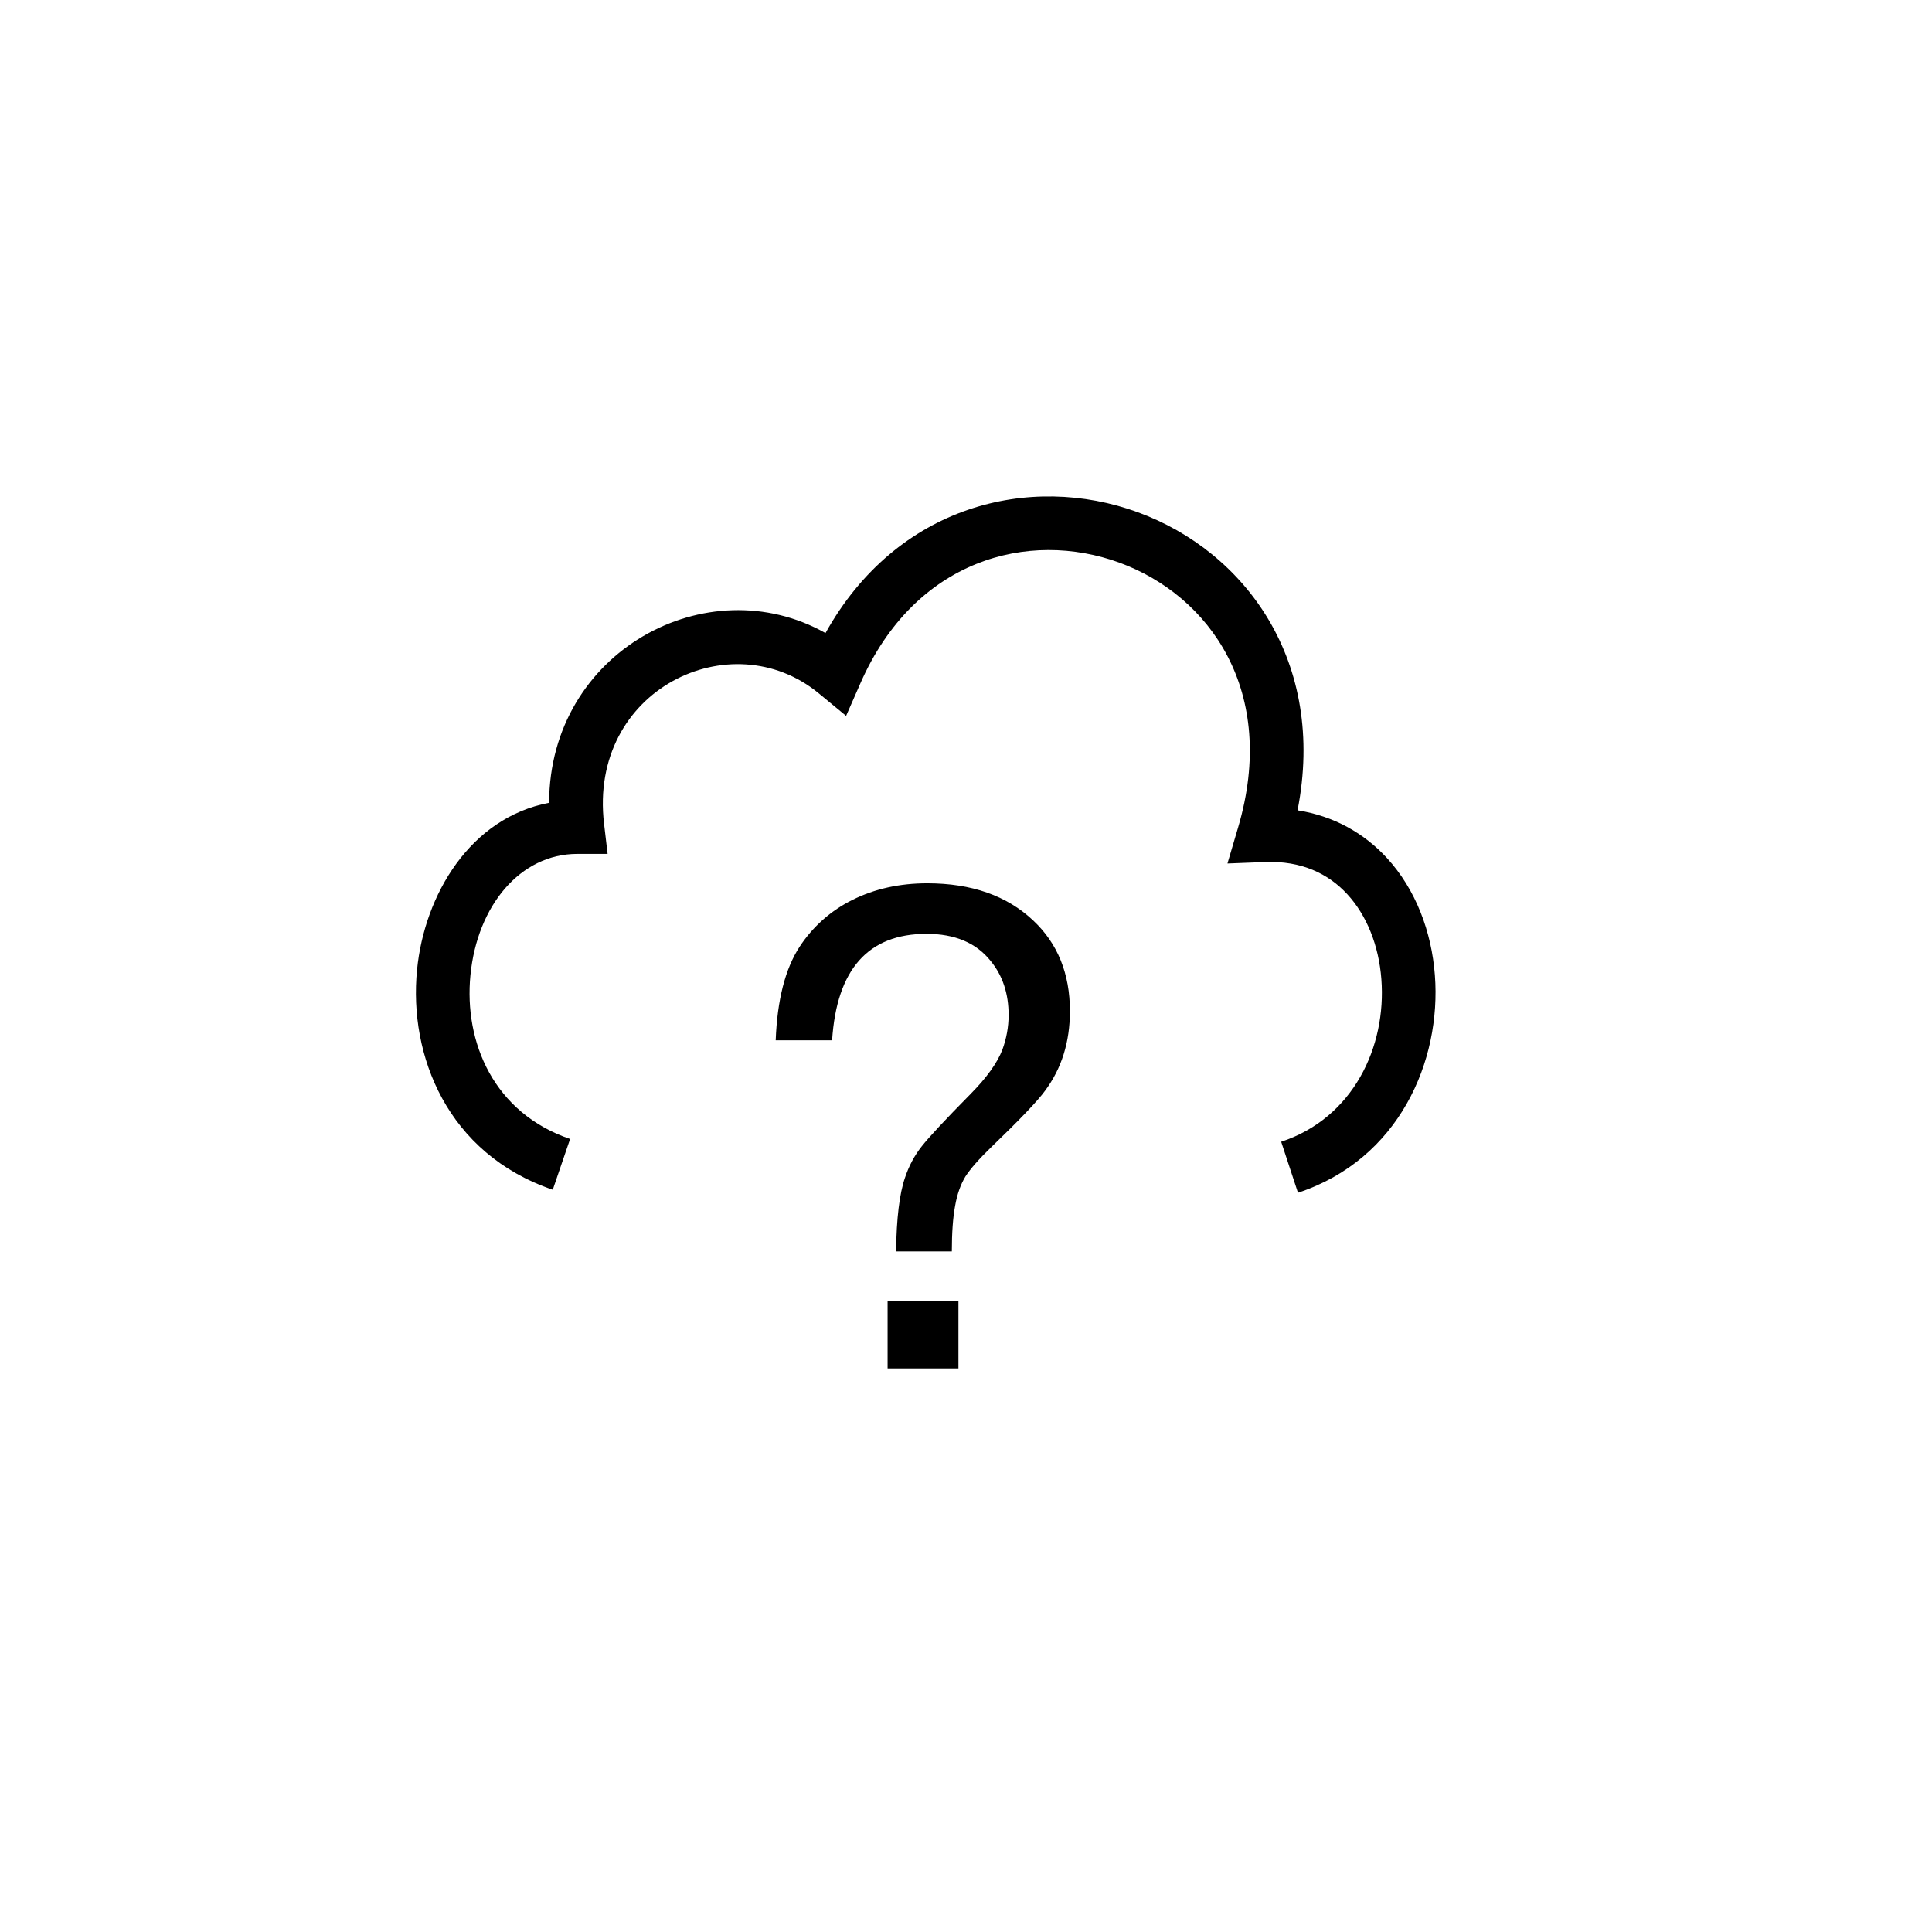
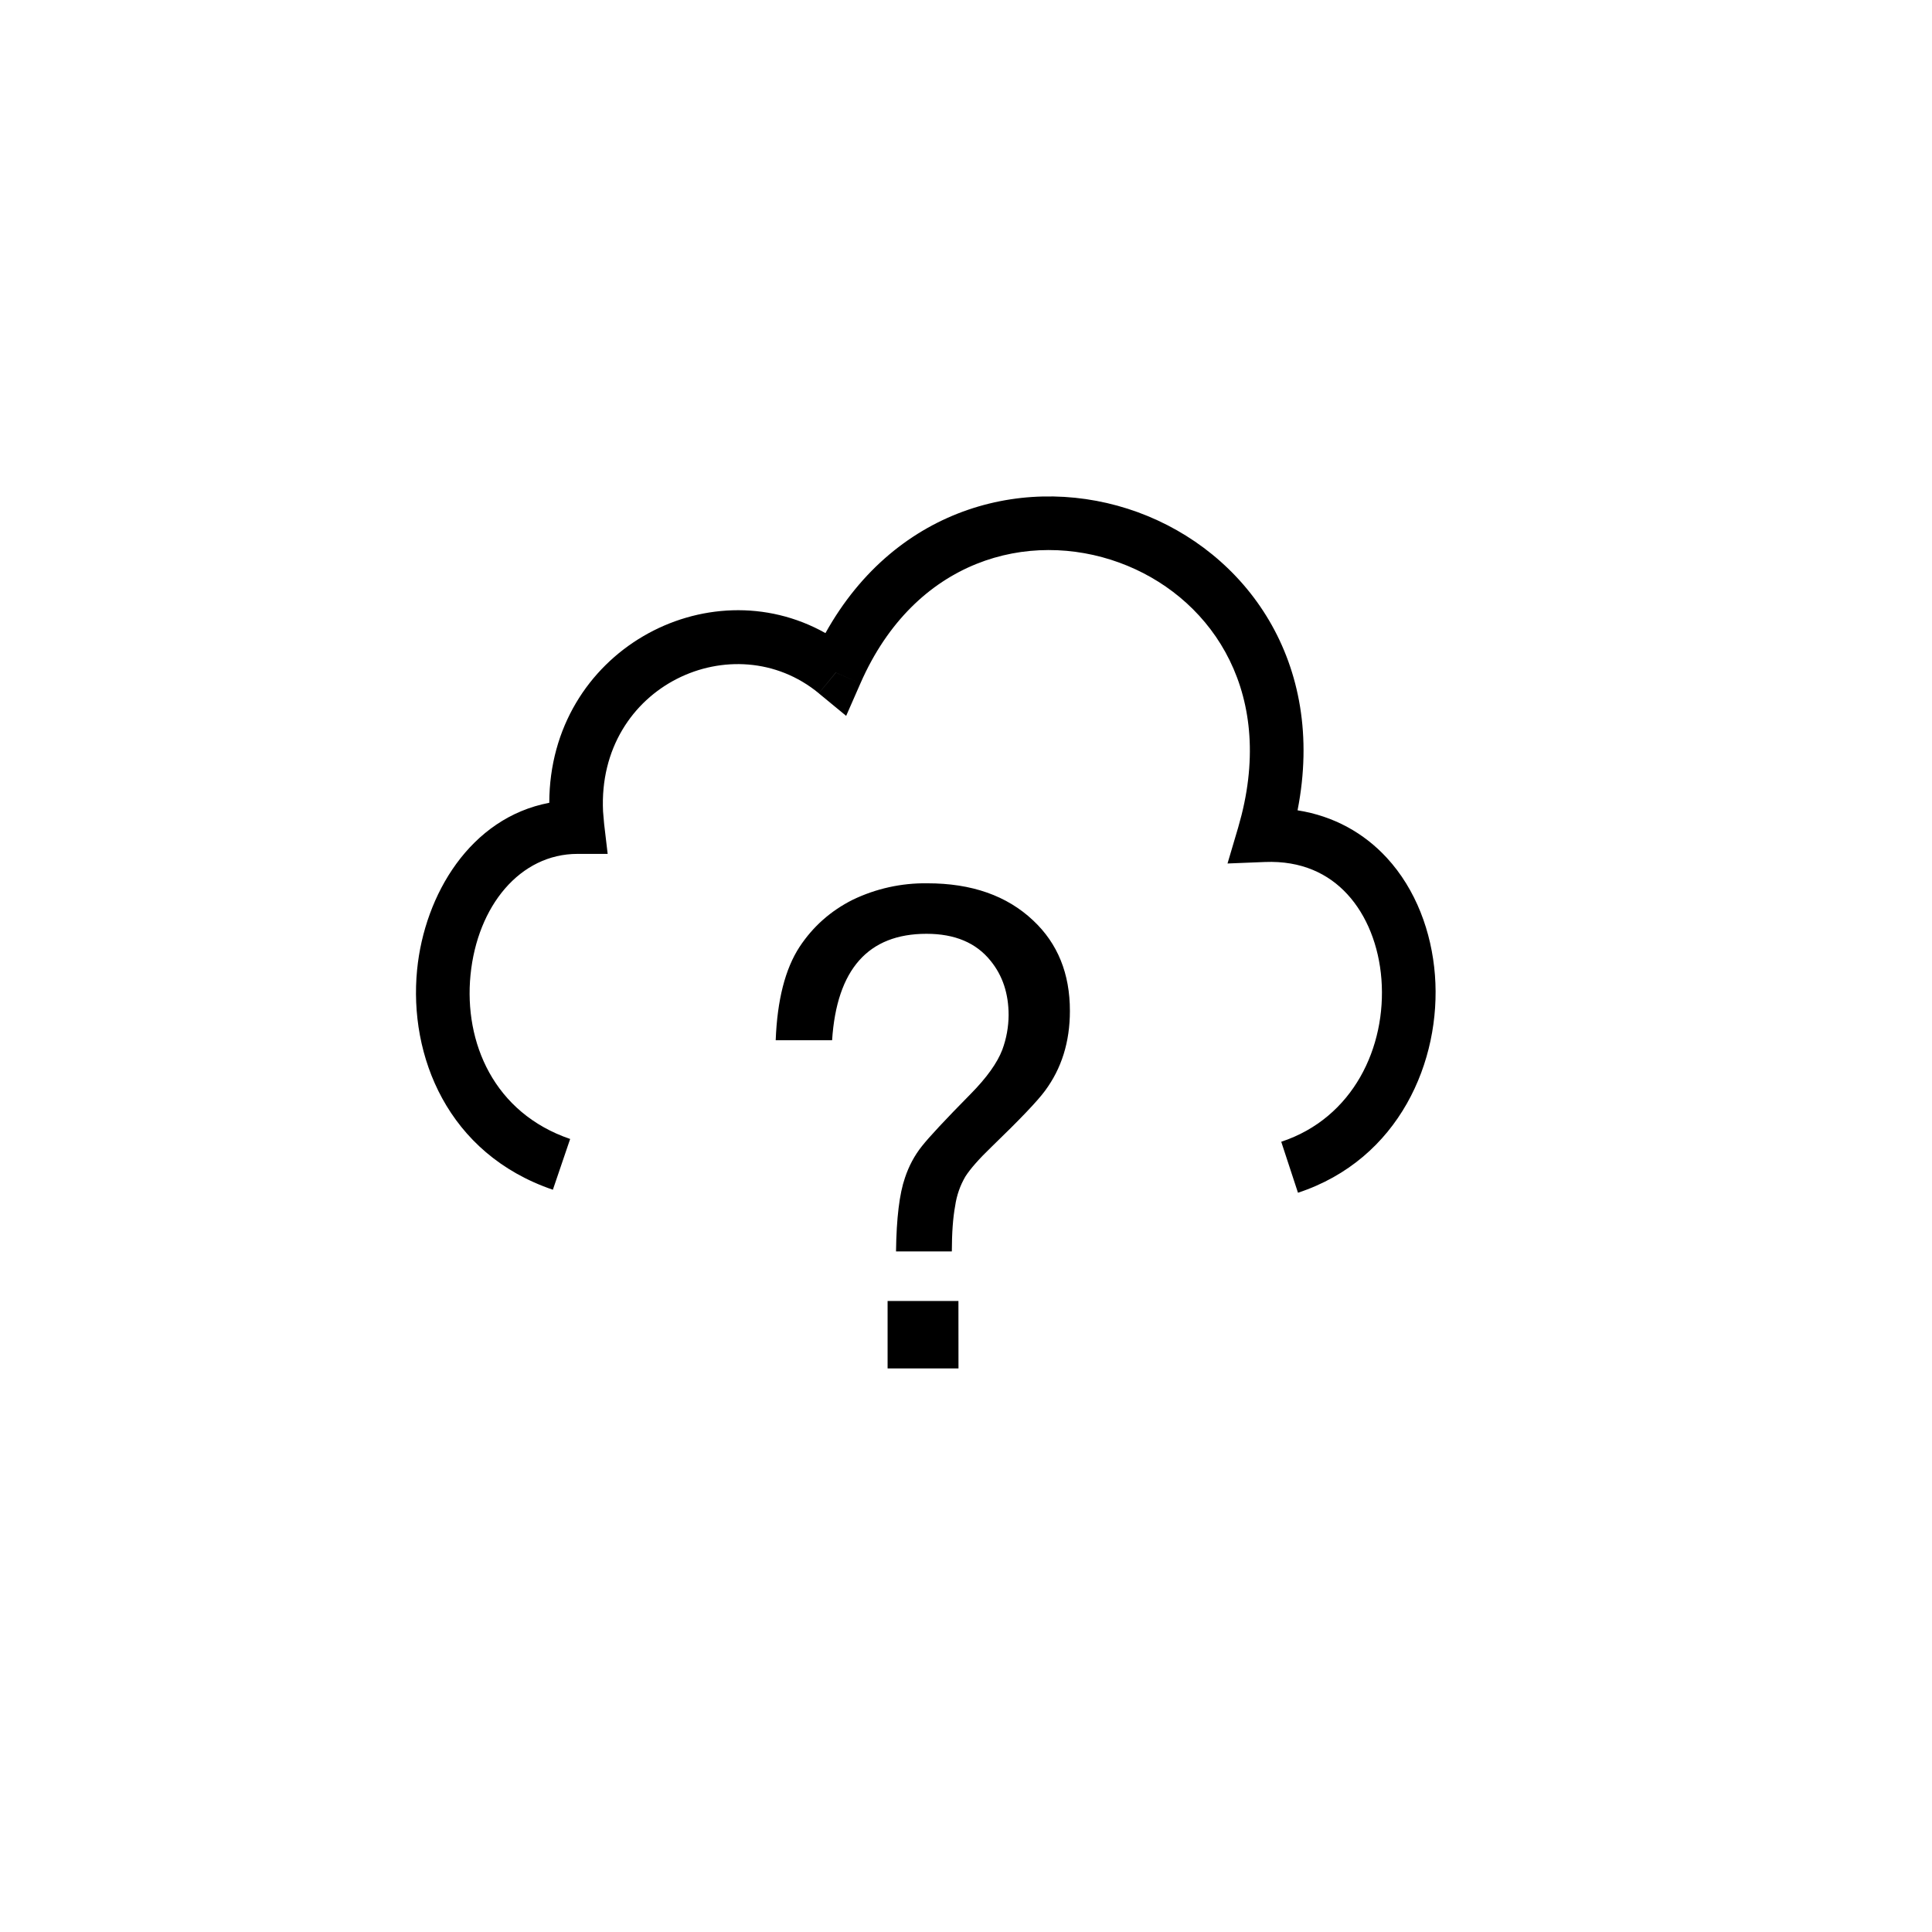
<svg xmlns="http://www.w3.org/2000/svg" width="36" height="36" fill="none" viewBox="0 0 36 36">
-   <path fill="#000" fill-rule="evenodd" d="M24.178 15.099c.678.106 1.24.427 1.663.886.542.589.835 1.38.896 2.185.123 1.597-.666 3.433-2.551 4.055l-.313-.95c1.34-.442 1.964-1.766 1.867-3.029-.047-.625-.272-1.19-.635-1.583-.352-.383-.855-.628-1.536-.6l-.697.027.198-.67c.749-2.537-.531-4.322-2.213-4.937-1.69-.616-3.81-.066-4.825 2.25l-.266.606-.51-.42c-1.627-1.342-4.299-.076-4 2.433l.066.559h-.563c-1.066 0-1.866.965-1.993 2.258-.123 1.256.436 2.569 1.857 3.054l-.323.946c-1.966-.671-2.686-2.501-2.529-4.098.138-1.401.992-2.833 2.461-3.112.006-2.822 2.948-4.403 5.15-3.163 1.33-2.39 3.813-2.984 5.818-2.252 2.011.735 3.52 2.791 2.978 5.555m-7.639 10.4h1.32v-1.257h-1.32zm-1.64-7.857q-.402.617-.445 1.742h1.051q.129-1.983 1.76-1.983.79 0 1.192.502.338.41.337 1.014-.001.326-.116.642-.143.37-.593.826-.704.714-.909.974-.204.258-.313.586-.154.447-.166 1.373h1.039q0-.52.061-.848.056-.323.192-.547.14-.218.486-.552.79-.761.996-1.044.466-.625.465-1.488 0-1.044-.683-1.686-.735-.694-1.974-.694-.772 0-1.39.307a2.5 2.5 0 0 0-.99.876" clip-rule="evenodd" />
+   <path fill="#000" d="M17.86 25.499h-1.321v-1.257h1.32zm-.582-9.04q1.241-.001 1.975.694.684.642.683 1.685 0 .864-.465 1.489-.207.282-.996 1.044-.346.333-.486.551a1.5 1.5 0 0 0-.191.548q-.061.328-.062.848h-1.04q.012-.927.167-1.373.109-.328.314-.586.205-.26.909-.974.45-.456.591-.826a1.9 1.9 0 0 0 .117-.643q0-.602-.336-1.013-.403-.503-1.193-.503-1.63 0-1.76 1.983h-1.051q.043-1.125.445-1.74.375-.568.99-.877a3.1 3.1 0 0 1 1.39-.307m-1.898-4.662c1.33-2.391 3.814-2.985 5.82-2.253 2.011.735 3.52 2.791 2.977 5.555.678.107 1.24.426 1.664.886.541.588.834 1.38.896 2.184.123 1.598-.667 3.435-2.552 4.056l-.312-.95c1.34-.442 1.963-1.766 1.867-3.028-.048-.625-.273-1.191-.635-1.584-.352-.383-.855-.628-1.536-.601l-.697.028.198-.669.064-.236c.604-2.413-.648-4.106-2.277-4.701-1.689-.617-3.81-.067-4.825 2.249l-.459-.201-.317.386c-1.576-1.299-4.133-.152-4.02 2.203l.02.231.066.559h-.563c-1.066 0-1.865.965-1.993 2.258-.123 1.256.436 2.569 1.857 3.054l-.322.946c-1.966-.67-2.687-2.501-2.53-4.098.138-1.402.993-2.834 2.463-3.112.006-2.822 2.944-4.4 5.146-3.162m.652.936-.266.606-.51-.42.318-.386z" />
</svg>
